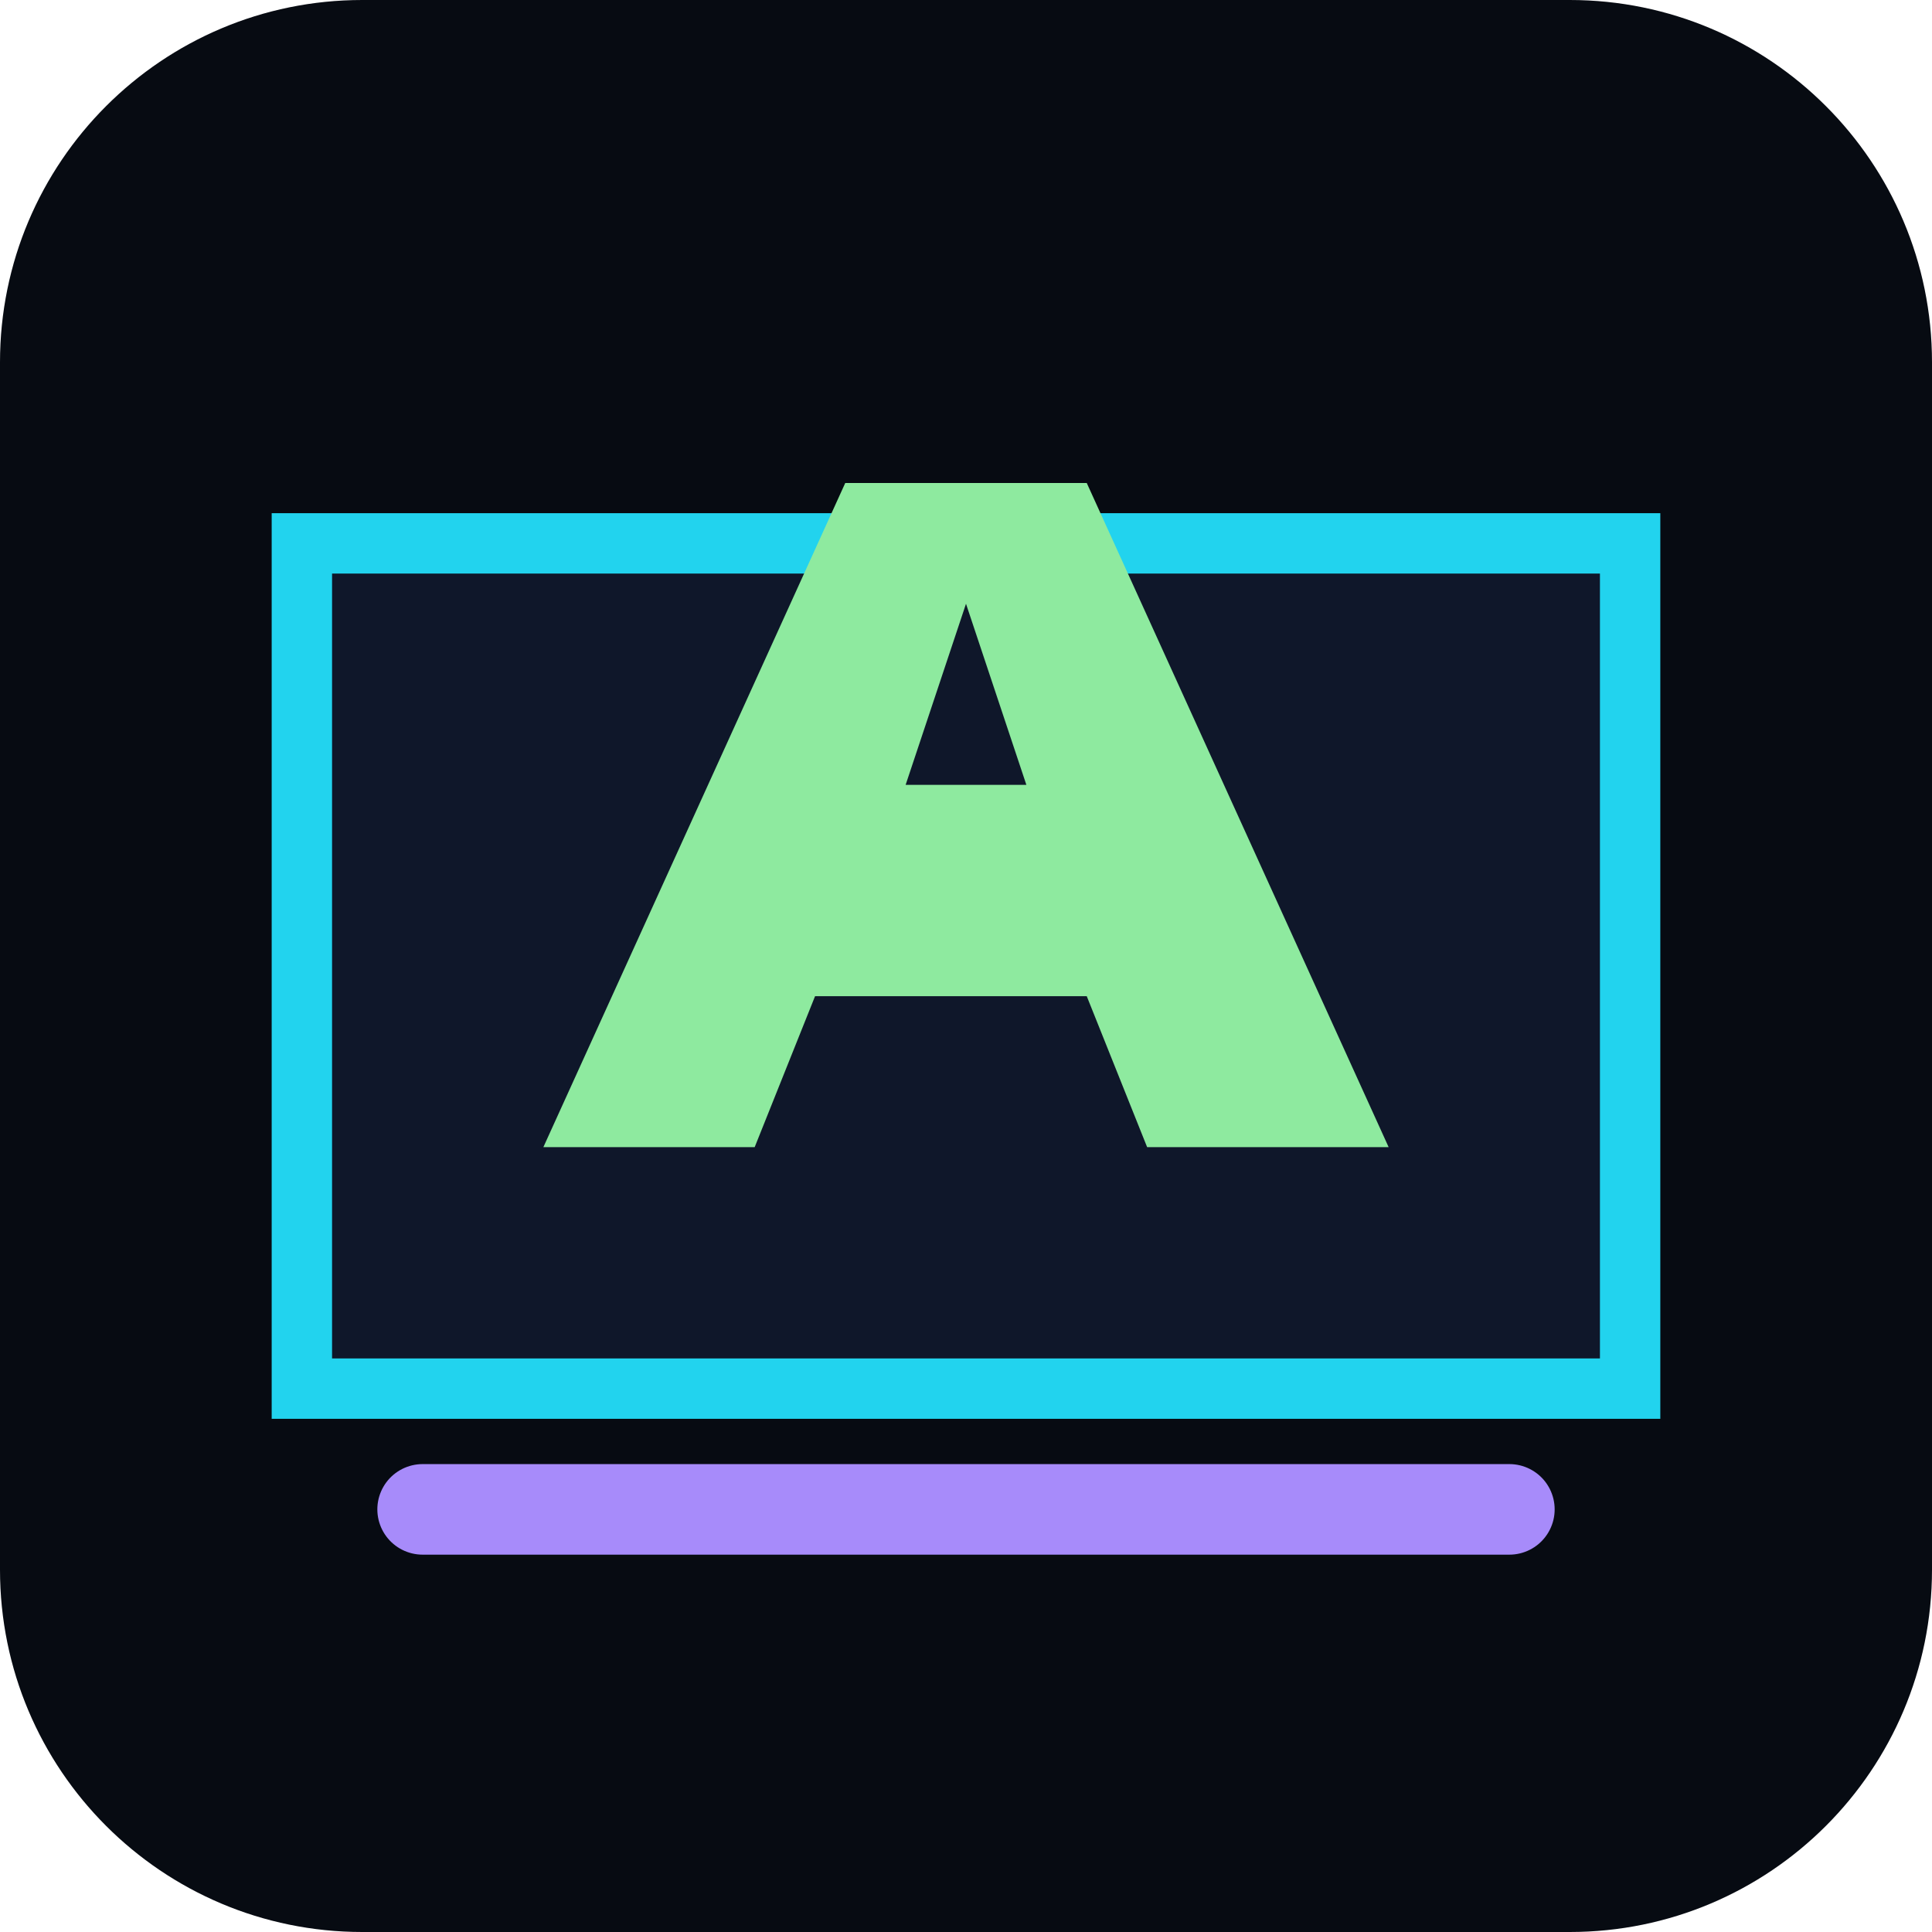
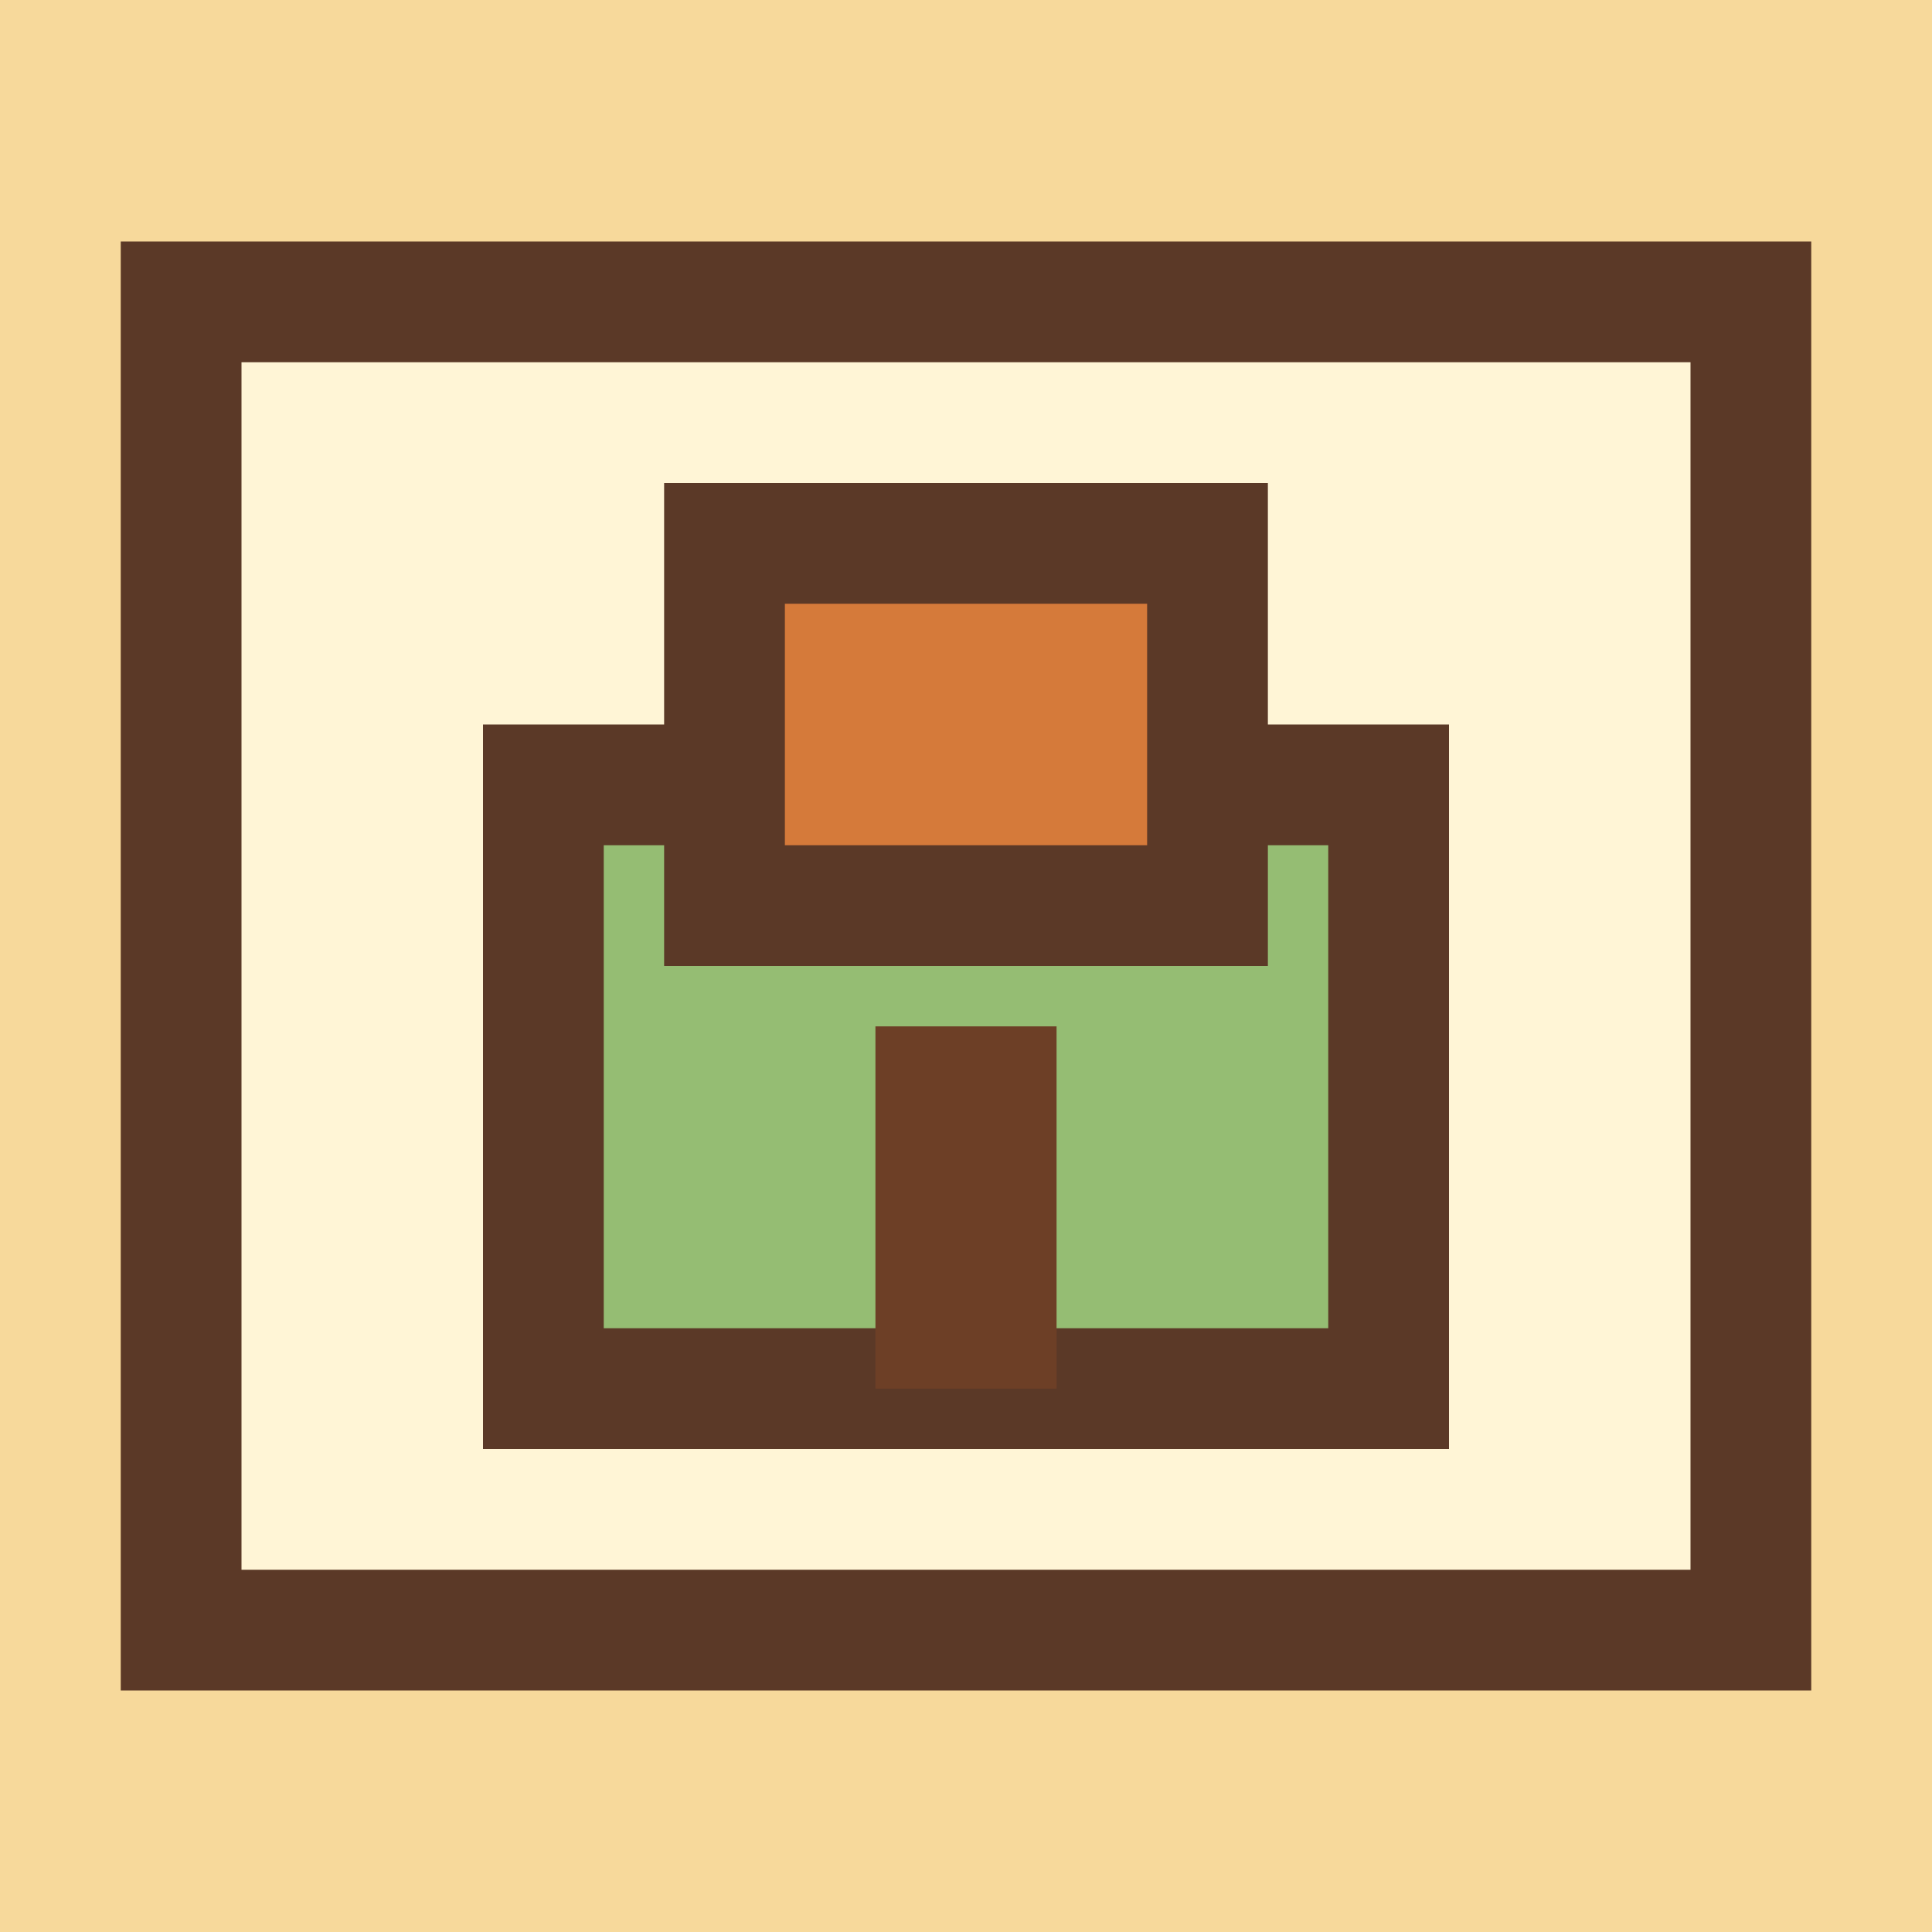
- <svg xmlns="http://www.w3.org/2000/svg" viewBox="0 0 64 64" role="img" aria-label="Abner DevLog">
-   <rect width="64" height="64" rx="12" fill="#070b12" />
-   <path d="M10 18h44v28H10z" fill="#0f172a" stroke="#22d3ee" stroke-width="2" />
-   <path d="M18 38 28 16h8l10 22h-8l-2-5H27l-2 5h-7Zm12-12h4l-2-6-2 6Z" fill="#8eea9f" />
-   <path d="M14 50h36" stroke="#a78bfa" stroke-width="3" stroke-linecap="round" />
+ <svg xmlns="http://www.w3.org/2000/svg" viewBox="0 0 64 64" role="img" aria-label="Abner FarmDevLog">
+   <rect width="64" height="64" fill="#f7d99b" />
+   <rect x="6" y="10" width="52" height="44" fill="#fff5d6" stroke="#5b3927" stroke-width="4" />
+   <rect x="18" y="26" width="28" height="20" fill="#95bd73" stroke="#5b3927" stroke-width="4" />
+   <rect x="24" y="18" width="16" height="12" fill="#d57a3a" stroke="#5b3927" stroke-width="4" />
+   <rect x="29" y="34" width="6" height="12" fill="#6d3f26" />
</svg>
